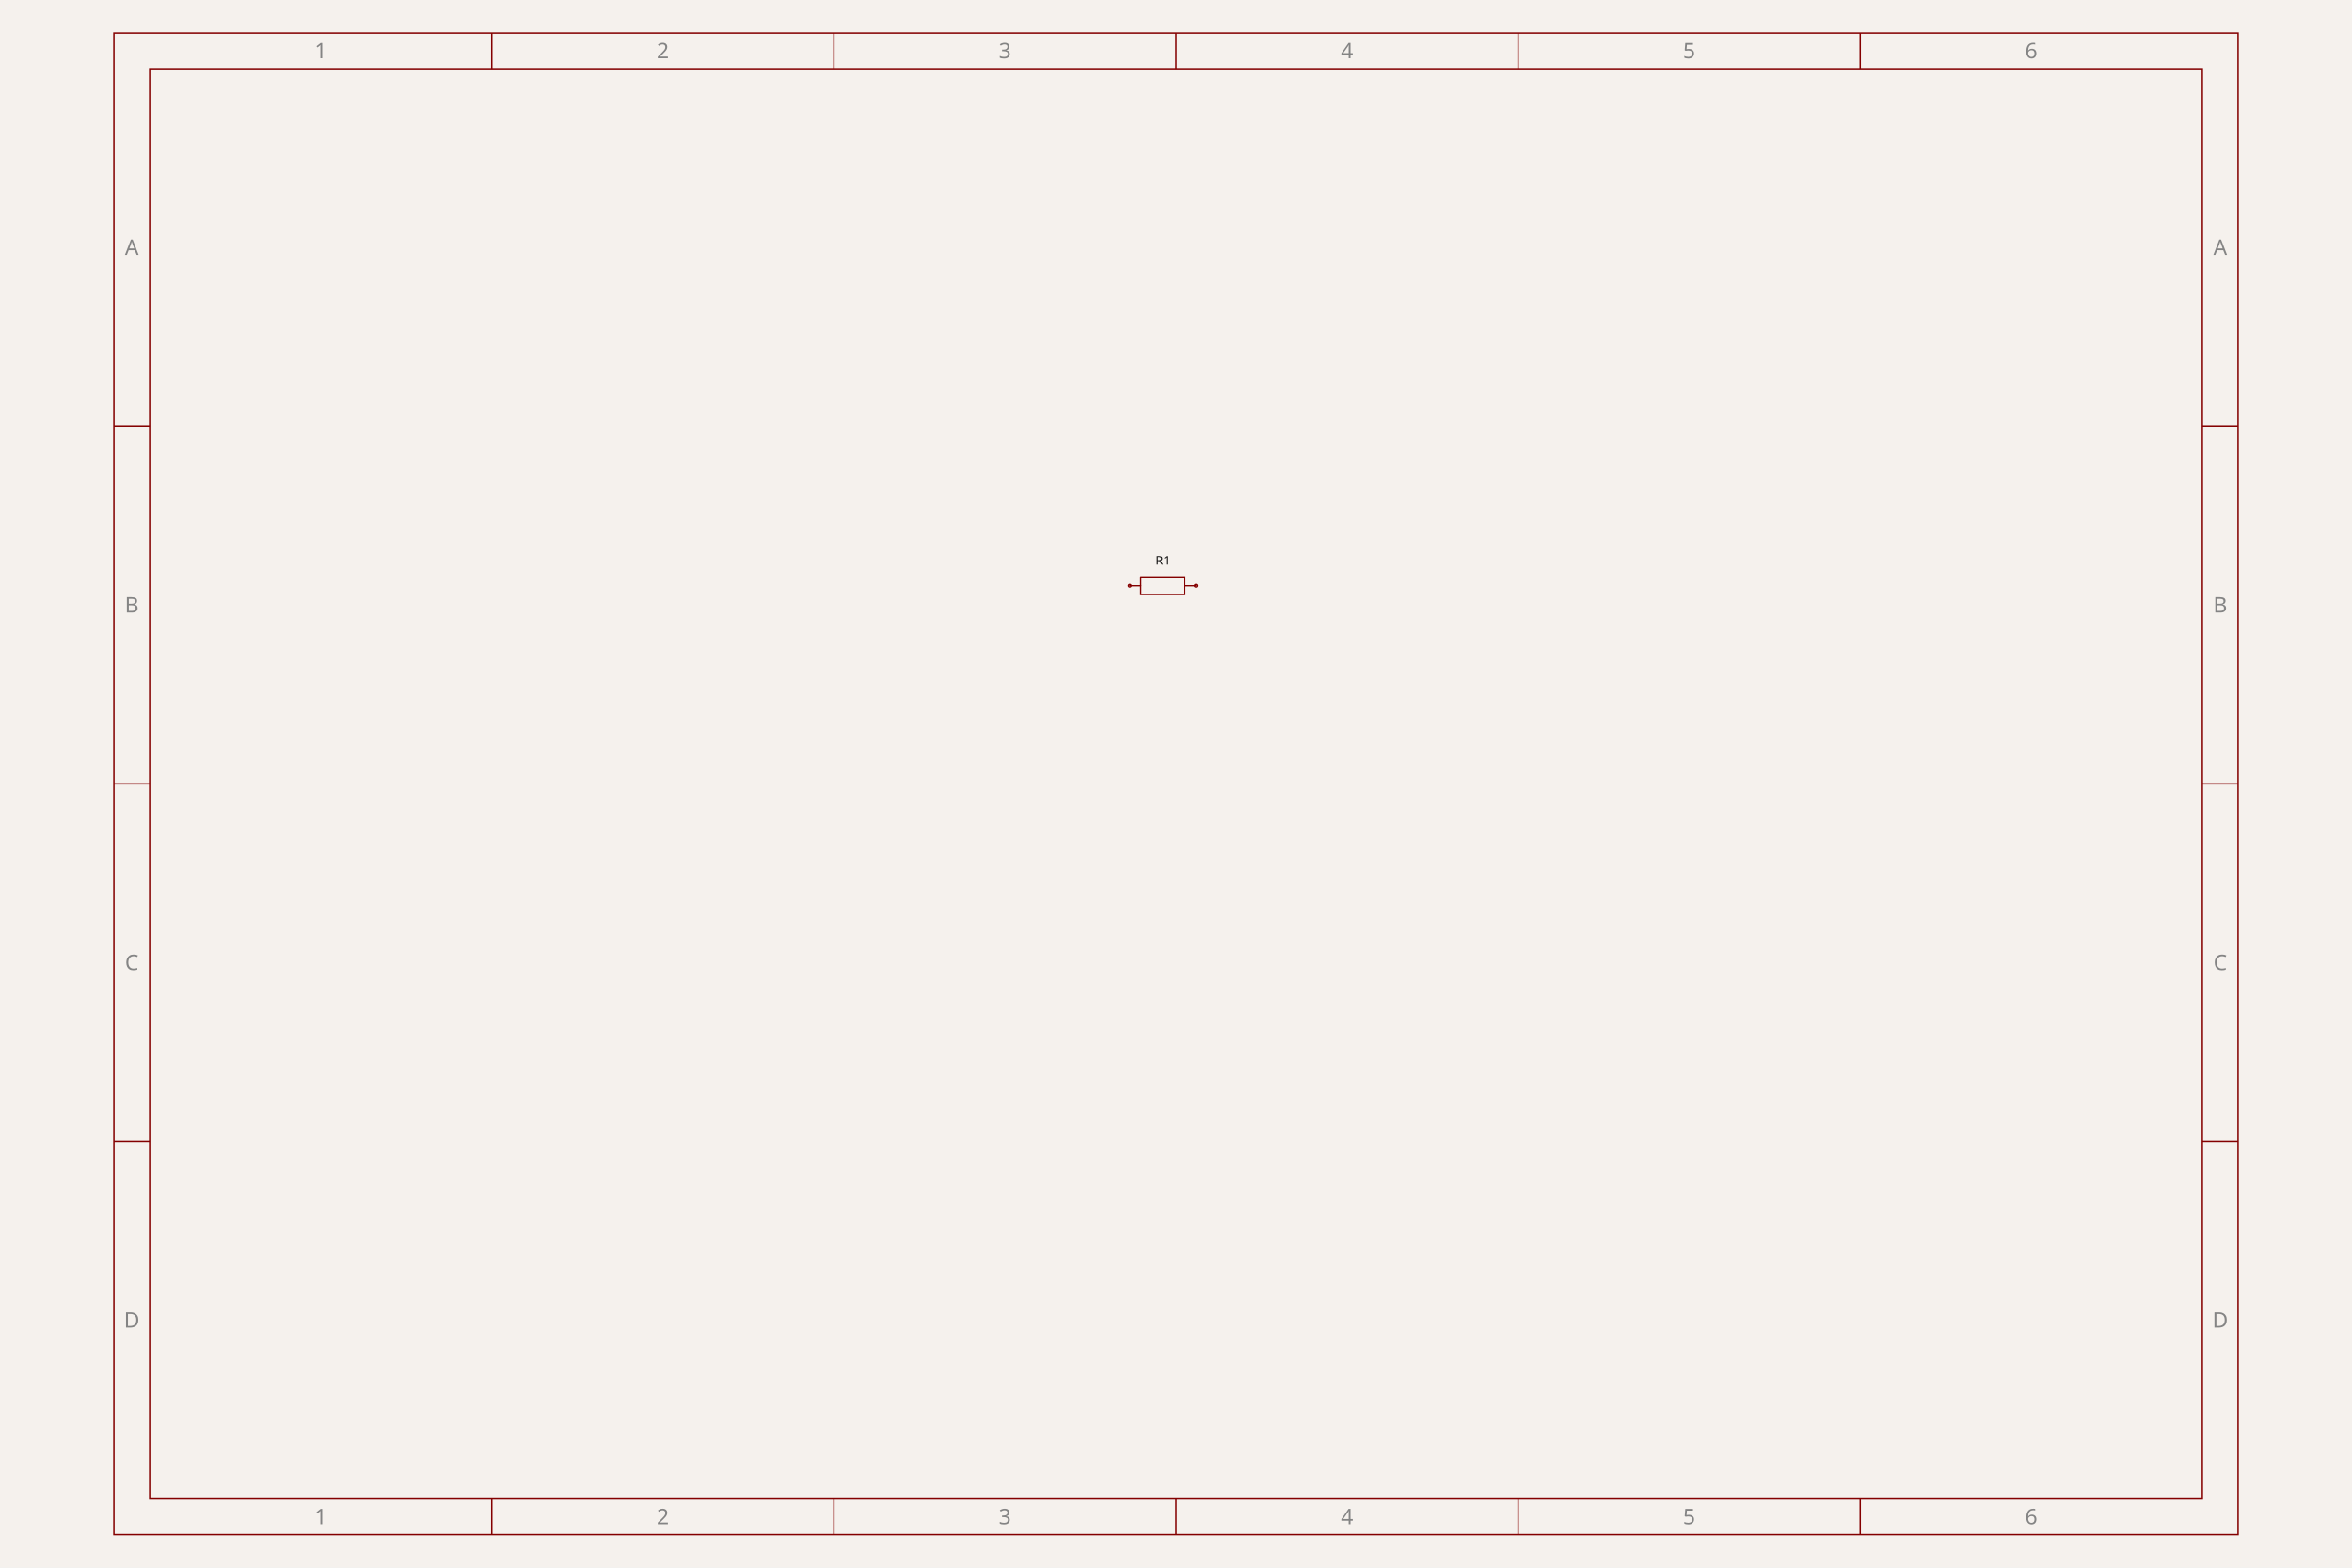
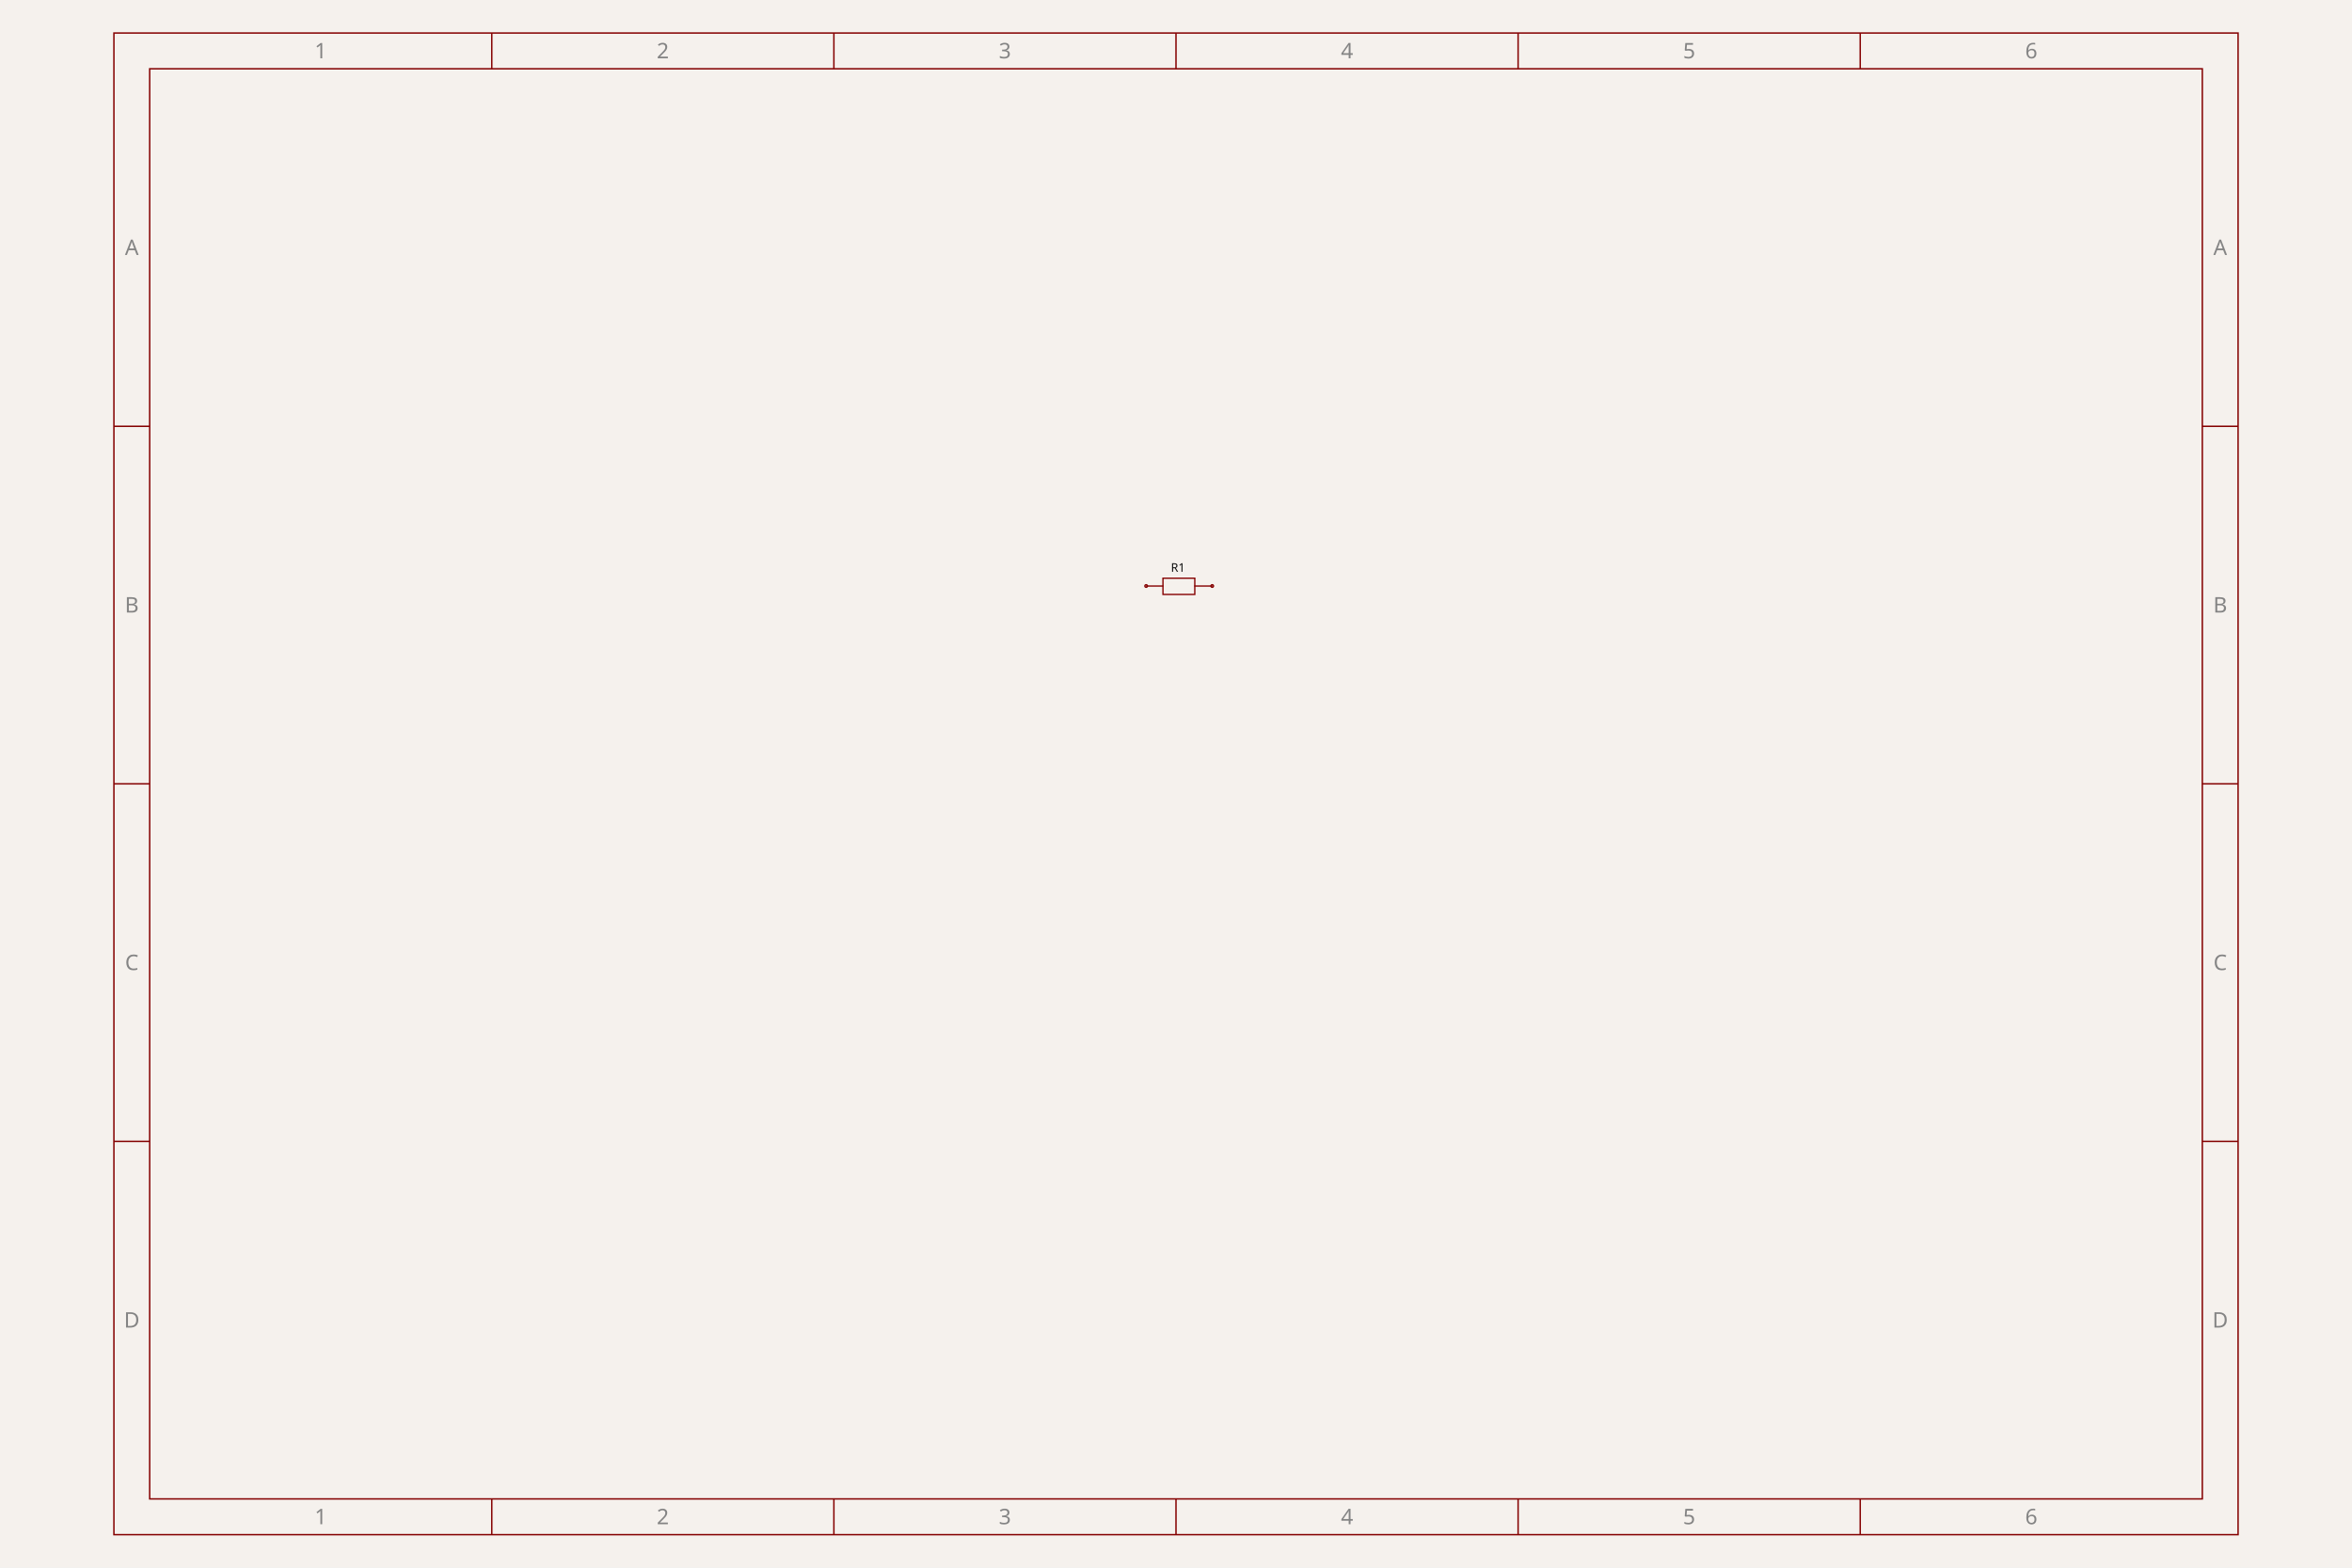
<svg xmlns="http://www.w3.org/2000/svg" class="tscircuit-schematic" width="1200" height="800" style="background-color: rgb(245, 241, 237)" data-real-to-screen-transform="matrix(33.7037651352,0,0,-33.7037651352,600,400)">
  <style>
              .boundary { fill: rgb(245, 241, 237); }
              .schematic-boundary { fill: none; stroke: #fff; }
              .component { fill: none; stroke: rgb(132, 0, 0); }
              .chip { fill: rgb(255, 255, 194); stroke: rgb(132, 0, 0); }
              .component-pin { fill: none; stroke: rgb(132, 0, 0); }
              .text { font-family: sans-serif; fill: rgb(0, 150, 0); }
              .pin-number { fill: rgb(169, 0, 0); }
              .port-label { fill: rgb(0, 100, 100); }
              .component-name { fill: rgb(0, 100, 100); }
              
            </style>
  <rect class="boundary" x="0" y="0" width="1200" height="800" />
  <g class="schematic-sheet" data-circuit-json-type="schematic_sheet" data-schematic-sheet-id="schematic_sheet_1">
    <rect class="sch-rect" x="58.119" y="16.852" width="1083.762" height="766.296" fill="none" stroke="rgb(132, 0, 0)" stroke-width="0.73" data-schematic-rect-id="schematic_sheet_1_outer" />
    <rect class="sch-rect" x="76.364" y="35.097" width="1047.272" height="729.806" fill="none" stroke="rgb(132, 0, 0)" stroke-width="0.73" data-schematic-rect-id="schematic_sheet_1_inner" />
    <line class="sch-line" x1="250.909" y1="16.852" x2="250.909" y2="35.097" stroke="rgb(132, 0, 0)" stroke-width="0.73" data-schematic-line-id="schematic_sheet_1_top_column_1" />
    <line class="sch-line" x1="250.909" y1="783.148" x2="250.909" y2="764.903" stroke="rgb(132, 0, 0)" stroke-width="0.73" data-schematic-line-id="schematic_sheet_1_bottom_column_1" />
    <line class="sch-line" x1="425.455" y1="16.852" x2="425.455" y2="35.097" stroke="rgb(132, 0, 0)" stroke-width="0.73" data-schematic-line-id="schematic_sheet_1_top_column_2" />
    <line class="sch-line" x1="425.455" y1="783.148" x2="425.455" y2="764.903" stroke="rgb(132, 0, 0)" stroke-width="0.73" data-schematic-line-id="schematic_sheet_1_bottom_column_2" />
    <line class="sch-line" x1="600" y1="16.852" x2="600" y2="35.097" stroke="rgb(132, 0, 0)" stroke-width="0.73" data-schematic-line-id="schematic_sheet_1_top_column_3" />
    <line class="sch-line" x1="600" y1="783.148" x2="600" y2="764.903" stroke="rgb(132, 0, 0)" stroke-width="0.73" data-schematic-line-id="schematic_sheet_1_bottom_column_3" />
    <line class="sch-line" x1="774.545" y1="16.852" x2="774.545" y2="35.097" stroke="rgb(132, 0, 0)" stroke-width="0.73" data-schematic-line-id="schematic_sheet_1_top_column_4" />
    <line class="sch-line" x1="774.545" y1="783.148" x2="774.545" y2="764.903" stroke="rgb(132, 0, 0)" stroke-width="0.73" data-schematic-line-id="schematic_sheet_1_bottom_column_4" />
    <line class="sch-line" x1="949.091" y1="16.852" x2="949.091" y2="35.097" stroke="rgb(132, 0, 0)" stroke-width="0.73" data-schematic-line-id="schematic_sheet_1_top_column_5" />
    <line class="sch-line" x1="949.091" y1="783.148" x2="949.091" y2="764.903" stroke="rgb(132, 0, 0)" stroke-width="0.73" data-schematic-line-id="schematic_sheet_1_bottom_column_5" />
    <line class="sch-line" x1="58.119" y1="582.451" x2="76.364" y2="582.451" stroke="rgb(132, 0, 0)" stroke-width="0.73" data-schematic-line-id="schematic_sheet_1_left_row_1" />
    <line class="sch-line" x1="1141.881" y1="582.451" x2="1123.636" y2="582.451" stroke="rgb(132, 0, 0)" stroke-width="0.73" data-schematic-line-id="schematic_sheet_1_right_row_1" />
    <line class="sch-line" x1="58.119" y1="400" x2="76.364" y2="400" stroke="rgb(132, 0, 0)" stroke-width="0.73" data-schematic-line-id="schematic_sheet_1_left_row_2" />
    <line class="sch-line" x1="1141.881" y1="400" x2="1123.636" y2="400" stroke="rgb(132, 0, 0)" stroke-width="0.73" data-schematic-line-id="schematic_sheet_1_right_row_2" />
    <line class="sch-line" x1="58.119" y1="217.549" x2="76.364" y2="217.549" stroke="rgb(132, 0, 0)" stroke-width="0.73" data-schematic-line-id="schematic_sheet_1_left_row_3" />
    <line class="sch-line" x1="1141.881" y1="217.549" x2="1123.636" y2="217.549" stroke="rgb(132, 0, 0)" stroke-width="0.73" data-schematic-line-id="schematic_sheet_1_right_row_3" />
    <text class="sch-text" x="163.637" y="25.974" fill="rgb(132, 132, 132)" text-anchor="middle" dominant-baseline="middle" font-family="sans-serif" font-size="10.947px" transform="rotate(0, 163.6369, 25.97446)">1</text>
    <text class="sch-text" x="163.637" y="774.026" fill="rgb(132, 132, 132)" text-anchor="middle" dominant-baseline="middle" font-family="sans-serif" font-size="10.947px" transform="rotate(0, 163.6369, 774.0255)">1</text>
    <text class="sch-text" x="338.182" y="25.974" fill="rgb(132, 132, 132)" text-anchor="middle" dominant-baseline="middle" font-family="sans-serif" font-size="10.947px" transform="rotate(0, 338.1821, 25.97446)">2</text>
    <text class="sch-text" x="338.182" y="774.026" fill="rgb(132, 132, 132)" text-anchor="middle" dominant-baseline="middle" font-family="sans-serif" font-size="10.947px" transform="rotate(0, 338.1821, 774.0255)">2</text>
    <text class="sch-text" x="512.727" y="25.974" fill="rgb(132, 132, 132)" text-anchor="middle" dominant-baseline="middle" font-family="sans-serif" font-size="10.947px" transform="rotate(0, 512.7274, 25.97446)">3</text>
    <text class="sch-text" x="512.727" y="774.026" fill="rgb(132, 132, 132)" text-anchor="middle" dominant-baseline="middle" font-family="sans-serif" font-size="10.947px" transform="rotate(0, 512.7274, 774.0255)">3</text>
    <text class="sch-text" x="687.273" y="25.974" fill="rgb(132, 132, 132)" text-anchor="middle" dominant-baseline="middle" font-family="sans-serif" font-size="10.947px" transform="rotate(0, 687.2726, 25.97446)">4</text>
    <text class="sch-text" x="687.273" y="774.026" fill="rgb(132, 132, 132)" text-anchor="middle" dominant-baseline="middle" font-family="sans-serif" font-size="10.947px" transform="rotate(0, 687.2726, 774.0255)">4</text>
    <text class="sch-text" x="861.818" y="25.974" fill="rgb(132, 132, 132)" text-anchor="middle" dominant-baseline="middle" font-family="sans-serif" font-size="10.947px" transform="rotate(0, 861.8179, 25.97446)">5</text>
    <text class="sch-text" x="861.818" y="774.026" fill="rgb(132, 132, 132)" text-anchor="middle" dominant-baseline="middle" font-family="sans-serif" font-size="10.947px" transform="rotate(0, 861.8179, 774.0255)">5</text>
    <text class="sch-text" x="1036.363" y="25.974" fill="rgb(132, 132, 132)" text-anchor="middle" dominant-baseline="middle" font-family="sans-serif" font-size="10.947px" transform="rotate(0, 1036.363, 25.97446)">6</text>
    <text class="sch-text" x="1036.363" y="774.026" fill="rgb(132, 132, 132)" text-anchor="middle" dominant-baseline="middle" font-family="sans-serif" font-size="10.947px" transform="rotate(0, 1036.363, 774.0255)">6</text>
    <text class="sch-text" x="67.242" y="126.323" fill="rgb(132, 132, 132)" text-anchor="middle" dominant-baseline="middle" font-family="sans-serif" font-size="10.947px" transform="rotate(0, 67.24167, 126.3228)">A</text>
    <text class="sch-text" x="1132.758" y="126.323" fill="rgb(132, 132, 132)" text-anchor="middle" dominant-baseline="middle" font-family="sans-serif" font-size="10.947px" transform="rotate(0, 1132.758, 126.3228)">A</text>
    <text class="sch-text" x="67.242" y="308.774" fill="rgb(132, 132, 132)" text-anchor="middle" dominant-baseline="middle" font-family="sans-serif" font-size="10.947px" transform="rotate(0, 67.24167, 308.7743)">B</text>
    <text class="sch-text" x="1132.758" y="308.774" fill="rgb(132, 132, 132)" text-anchor="middle" dominant-baseline="middle" font-family="sans-serif" font-size="10.947px" transform="rotate(0, 1132.758, 308.7743)">B</text>
    <text class="sch-text" x="67.242" y="491.226" fill="rgb(132, 132, 132)" text-anchor="middle" dominant-baseline="middle" font-family="sans-serif" font-size="10.947px" transform="rotate(0, 67.24167, 491.2257)">C</text>
    <text class="sch-text" x="1132.758" y="491.226" fill="rgb(132, 132, 132)" text-anchor="middle" dominant-baseline="middle" font-family="sans-serif" font-size="10.947px" transform="rotate(0, 1132.758, 491.2257)">C</text>
    <text class="sch-text" x="67.242" y="673.677" fill="rgb(132, 132, 132)" text-anchor="middle" dominant-baseline="middle" font-family="sans-serif" font-size="10.947px" transform="rotate(0, 67.24167, 673.6772)">D</text>
    <text class="sch-text" x="1132.758" y="673.677" fill="rgb(132, 132, 132)" text-anchor="middle" dominant-baseline="middle" font-family="sans-serif" font-size="10.947px" transform="rotate(0, 1132.758, 673.6772)">D</text>
  </g>
  <g class="sch-component" data-circuit-json-type="schematic_component" data-schematic-component-id="schematic_component_r1" data-schematic-sheet-id="schematic_sheet_1">
-     <rect class="component-overlay sch-component-overlay" x="576.407" y="294.396" width="33.704" height="8.985" fill="transparent" />
-     <path class="sch-component-symbol-path" d="M 576.407 298.889 L 582.026 298.889" stroke="rgb(132, 0, 0)" fill="none" stroke-width="0.674px" stroke-linecap="round" />
-     <path class="sch-component-symbol-path" d="M 604.493 298.889 L 610.111 298.889" stroke="rgb(132, 0, 0)" fill="none" stroke-width="0.674px" stroke-linecap="round" />
-     <path class="sch-component-symbol-path" d="M 582.026 294.396 L 604.493 294.396 L 604.493 303.381 L 582.026 303.381 L 582.026 294.396" stroke="rgb(132, 0, 0)" fill="none" stroke-width="0.674px" stroke-linecap="round" />
-     <text class="sch-component-name sch-component-text" x="593.259" y="289.901" stroke="rgb(245, 241, 237)" stroke-width="0.674px" paint-order="stroke" fill="rgb(15, 15, 15)" font-family="sans-serif" text-anchor="middle" dominant-baseline="ideographic" font-size="6.067px">R1</text>
-     <text class="sch-component-text" x="593.259" y="307.876" fill="rgb(15, 15, 15)" font-family="sans-serif" text-anchor="middle" dominant-baseline="hanging" font-size="6.067px" />
-     <circle class="component-pin sch-component-pin" cx="576.407" cy="298.889" r="0.674px" stroke-width="0.674px" fill="none" stroke="rgb(132, 0, 0)" />
-     <circle class="component-pin sch-component-pin" cx="610.111" cy="298.889" r="0.674px" stroke-width="0.674px" fill="none" stroke="rgb(132, 0, 0)" />
+     <rect class="component-overlay sch-component-overlay" x="584.772" y="295.059" width="33.704" height="8.273" fill="transparent" />
+     <path class="sch-component-symbol-path" d="M 584.772 299.042 L 593.351 299.042" stroke="rgb(132, 0, 0)" fill="none" stroke-width="0.674px" stroke-linecap="round" />
+     <path class="sch-component-symbol-path" d="M 609.59 299.042 L 618.476 299.042" stroke="rgb(132, 0, 0)" fill="none" stroke-width="0.674px" stroke-linecap="round" />
+     <path class="sch-component-symbol-path" d="M 601.624 295.059 L 609.59 295.059 L 609.59 303.331 L 593.351 303.331 L 593.351 295.059 L 601.624 295.059" stroke="rgb(132, 0, 0)" fill="none" stroke-width="0.674px" stroke-linecap="round" />
+     <text class="sch-component-name sch-component-text" x="601.011" y="293.543" stroke="rgb(245, 241, 237)" stroke-width="0.674px" paint-order="stroke" fill="rgb(15, 15, 15)" font-family="sans-serif" text-anchor="middle" dominant-baseline="ideographic" font-size="6.067px">R1</text>
+     <text class="sch-component-text" x="601.011" y="305.46" fill="rgb(15, 15, 15)" font-family="sans-serif" text-anchor="middle" dominant-baseline="hanging" font-size="6.067px" />
+     <circle class="component-pin sch-component-pin" cx="584.772" cy="299.042" r="0.674px" stroke-width="0.674px" fill="none" stroke="rgb(132, 0, 0)" />
+     <circle class="component-pin sch-component-pin" cx="618.476" cy="299.042" r="0.674px" stroke-width="0.674px" fill="none" stroke="rgb(132, 0, 0)" />
  </g>
  <g class="schematic-port-hover sch-port-hover" data-schematic-port-id="source_port_r1_p1" data-schematic-sheet-id="schematic_sheet_1">
    <circle cx="583.148" cy="298.889" r="1.348" fill="red" opacity="0" />
  </g>
  <g class="schematic-port-hover sch-port-hover" data-schematic-port-id="source_port_r1_p2" data-schematic-sheet-id="schematic_sheet_1">
    <circle cx="616.852" cy="298.889" r="1.348" fill="red" opacity="0" />
  </g>
</svg>
